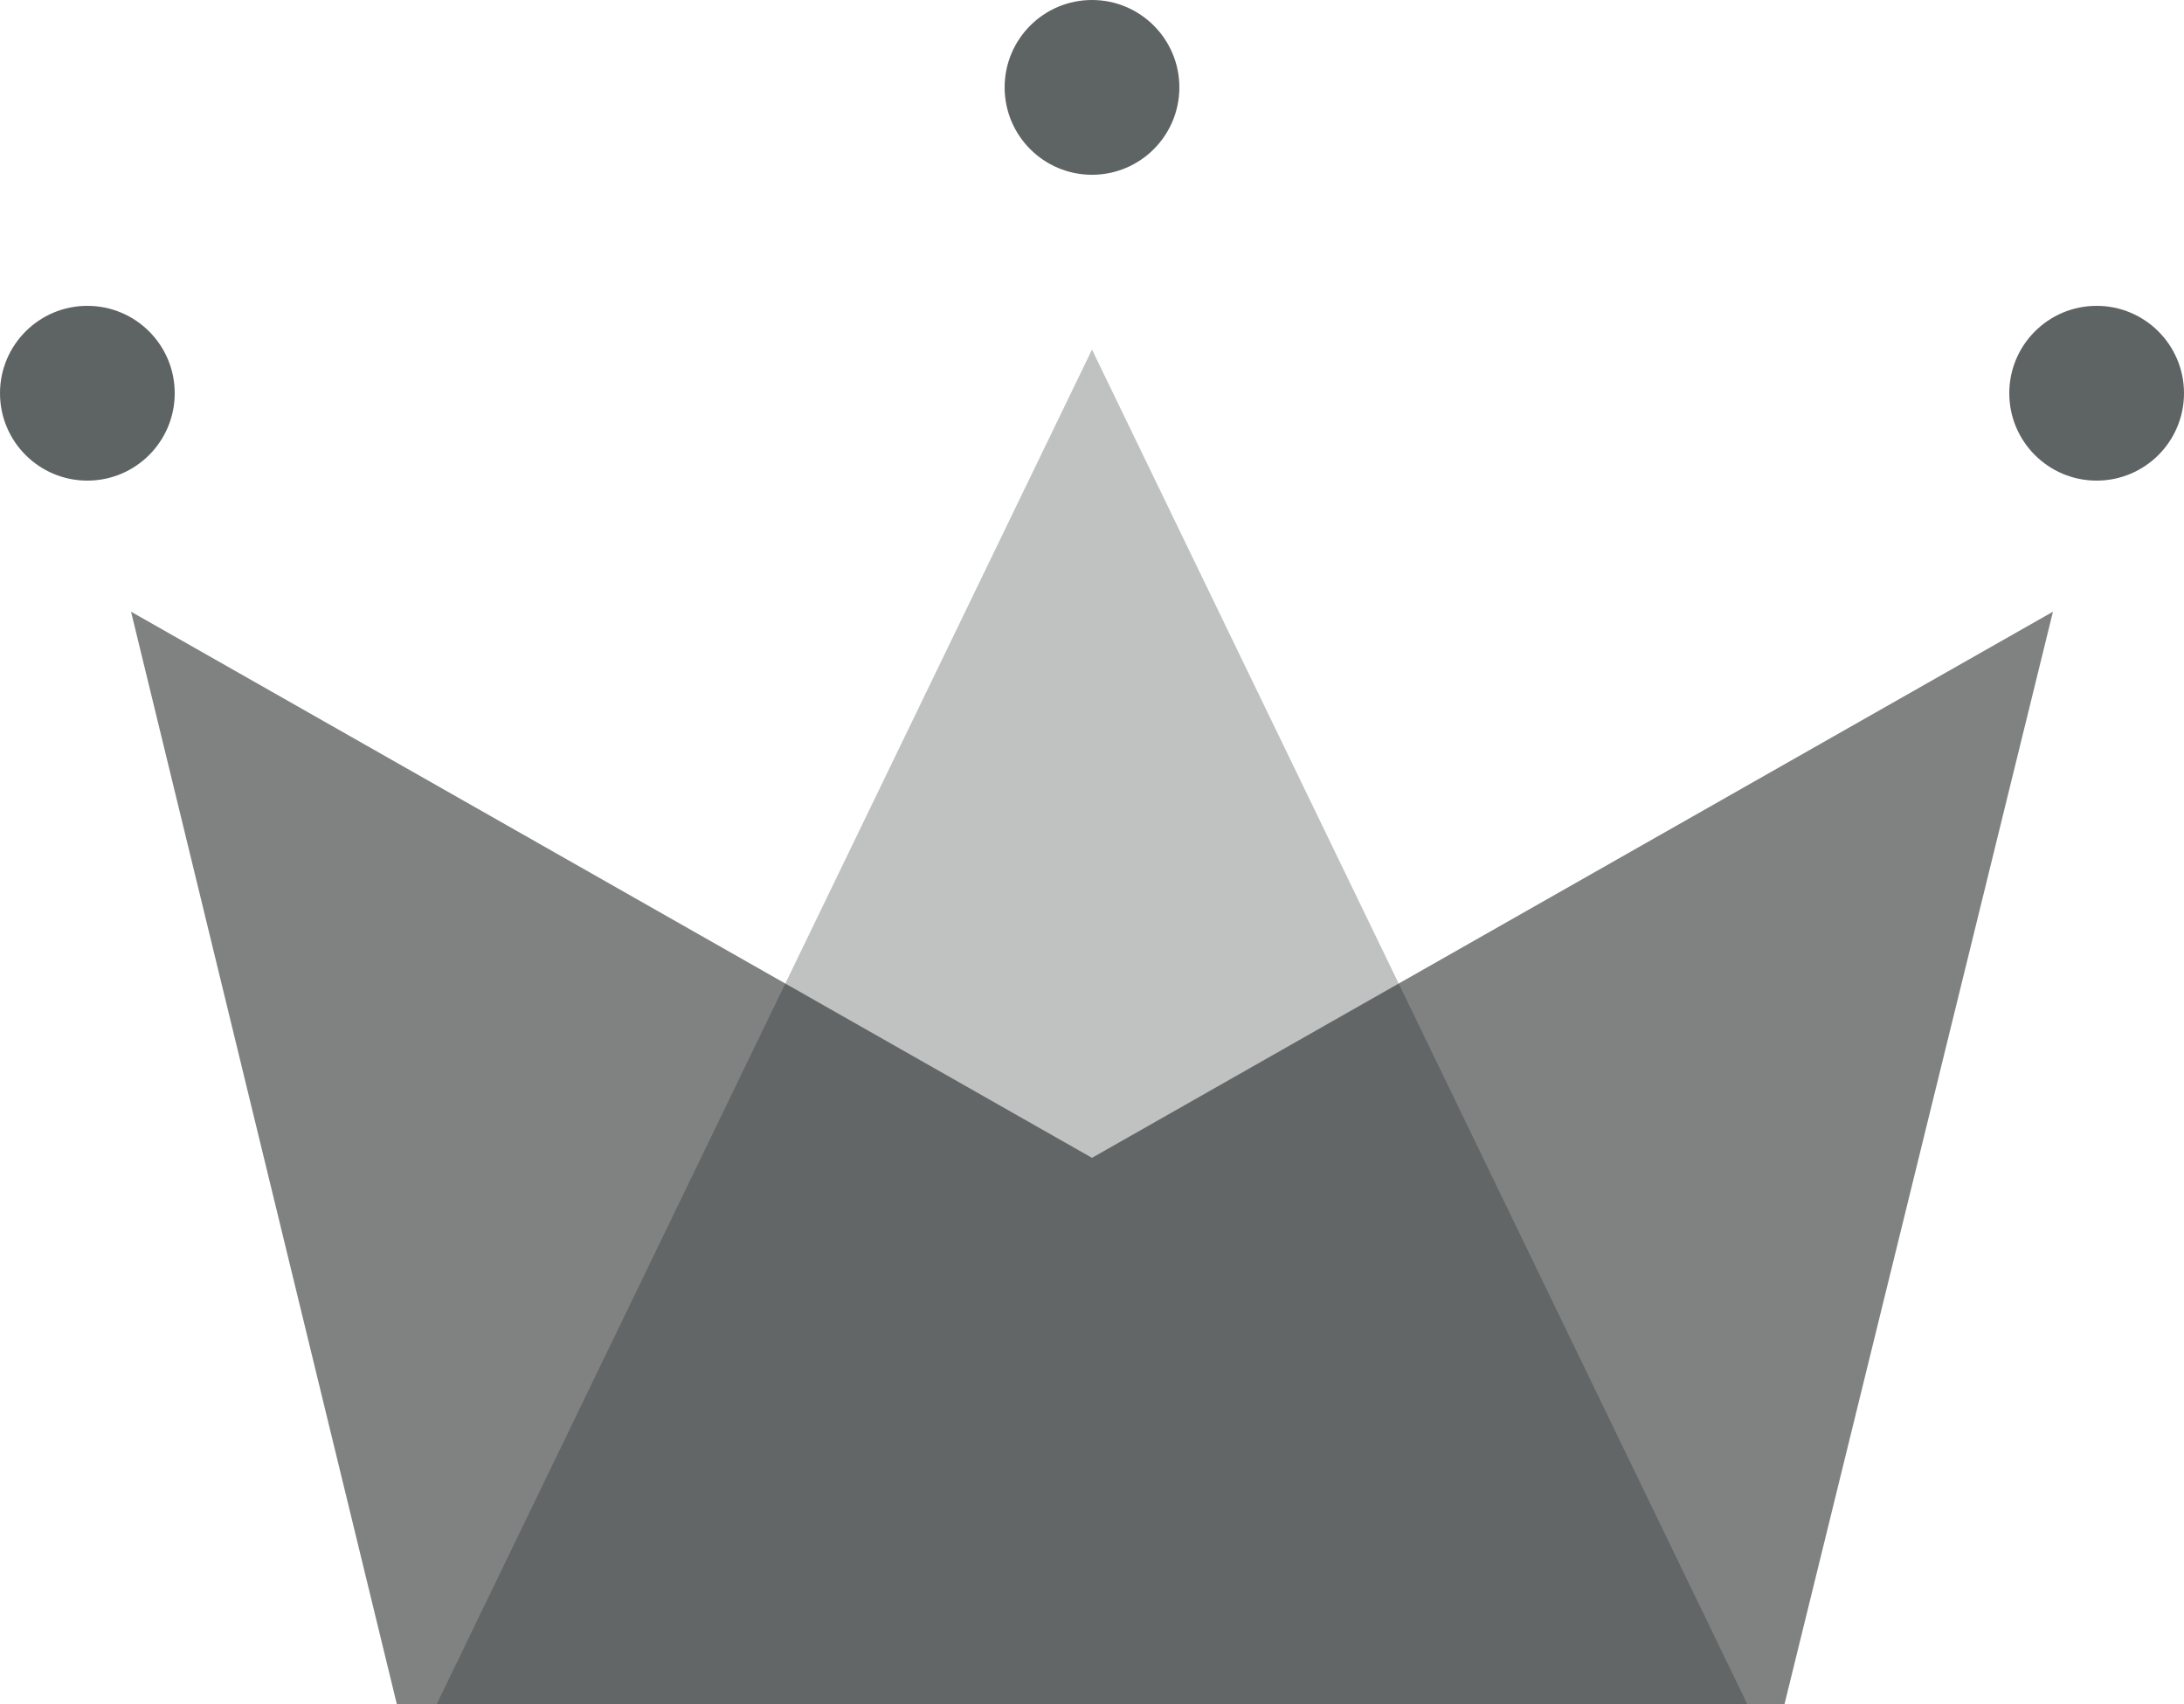
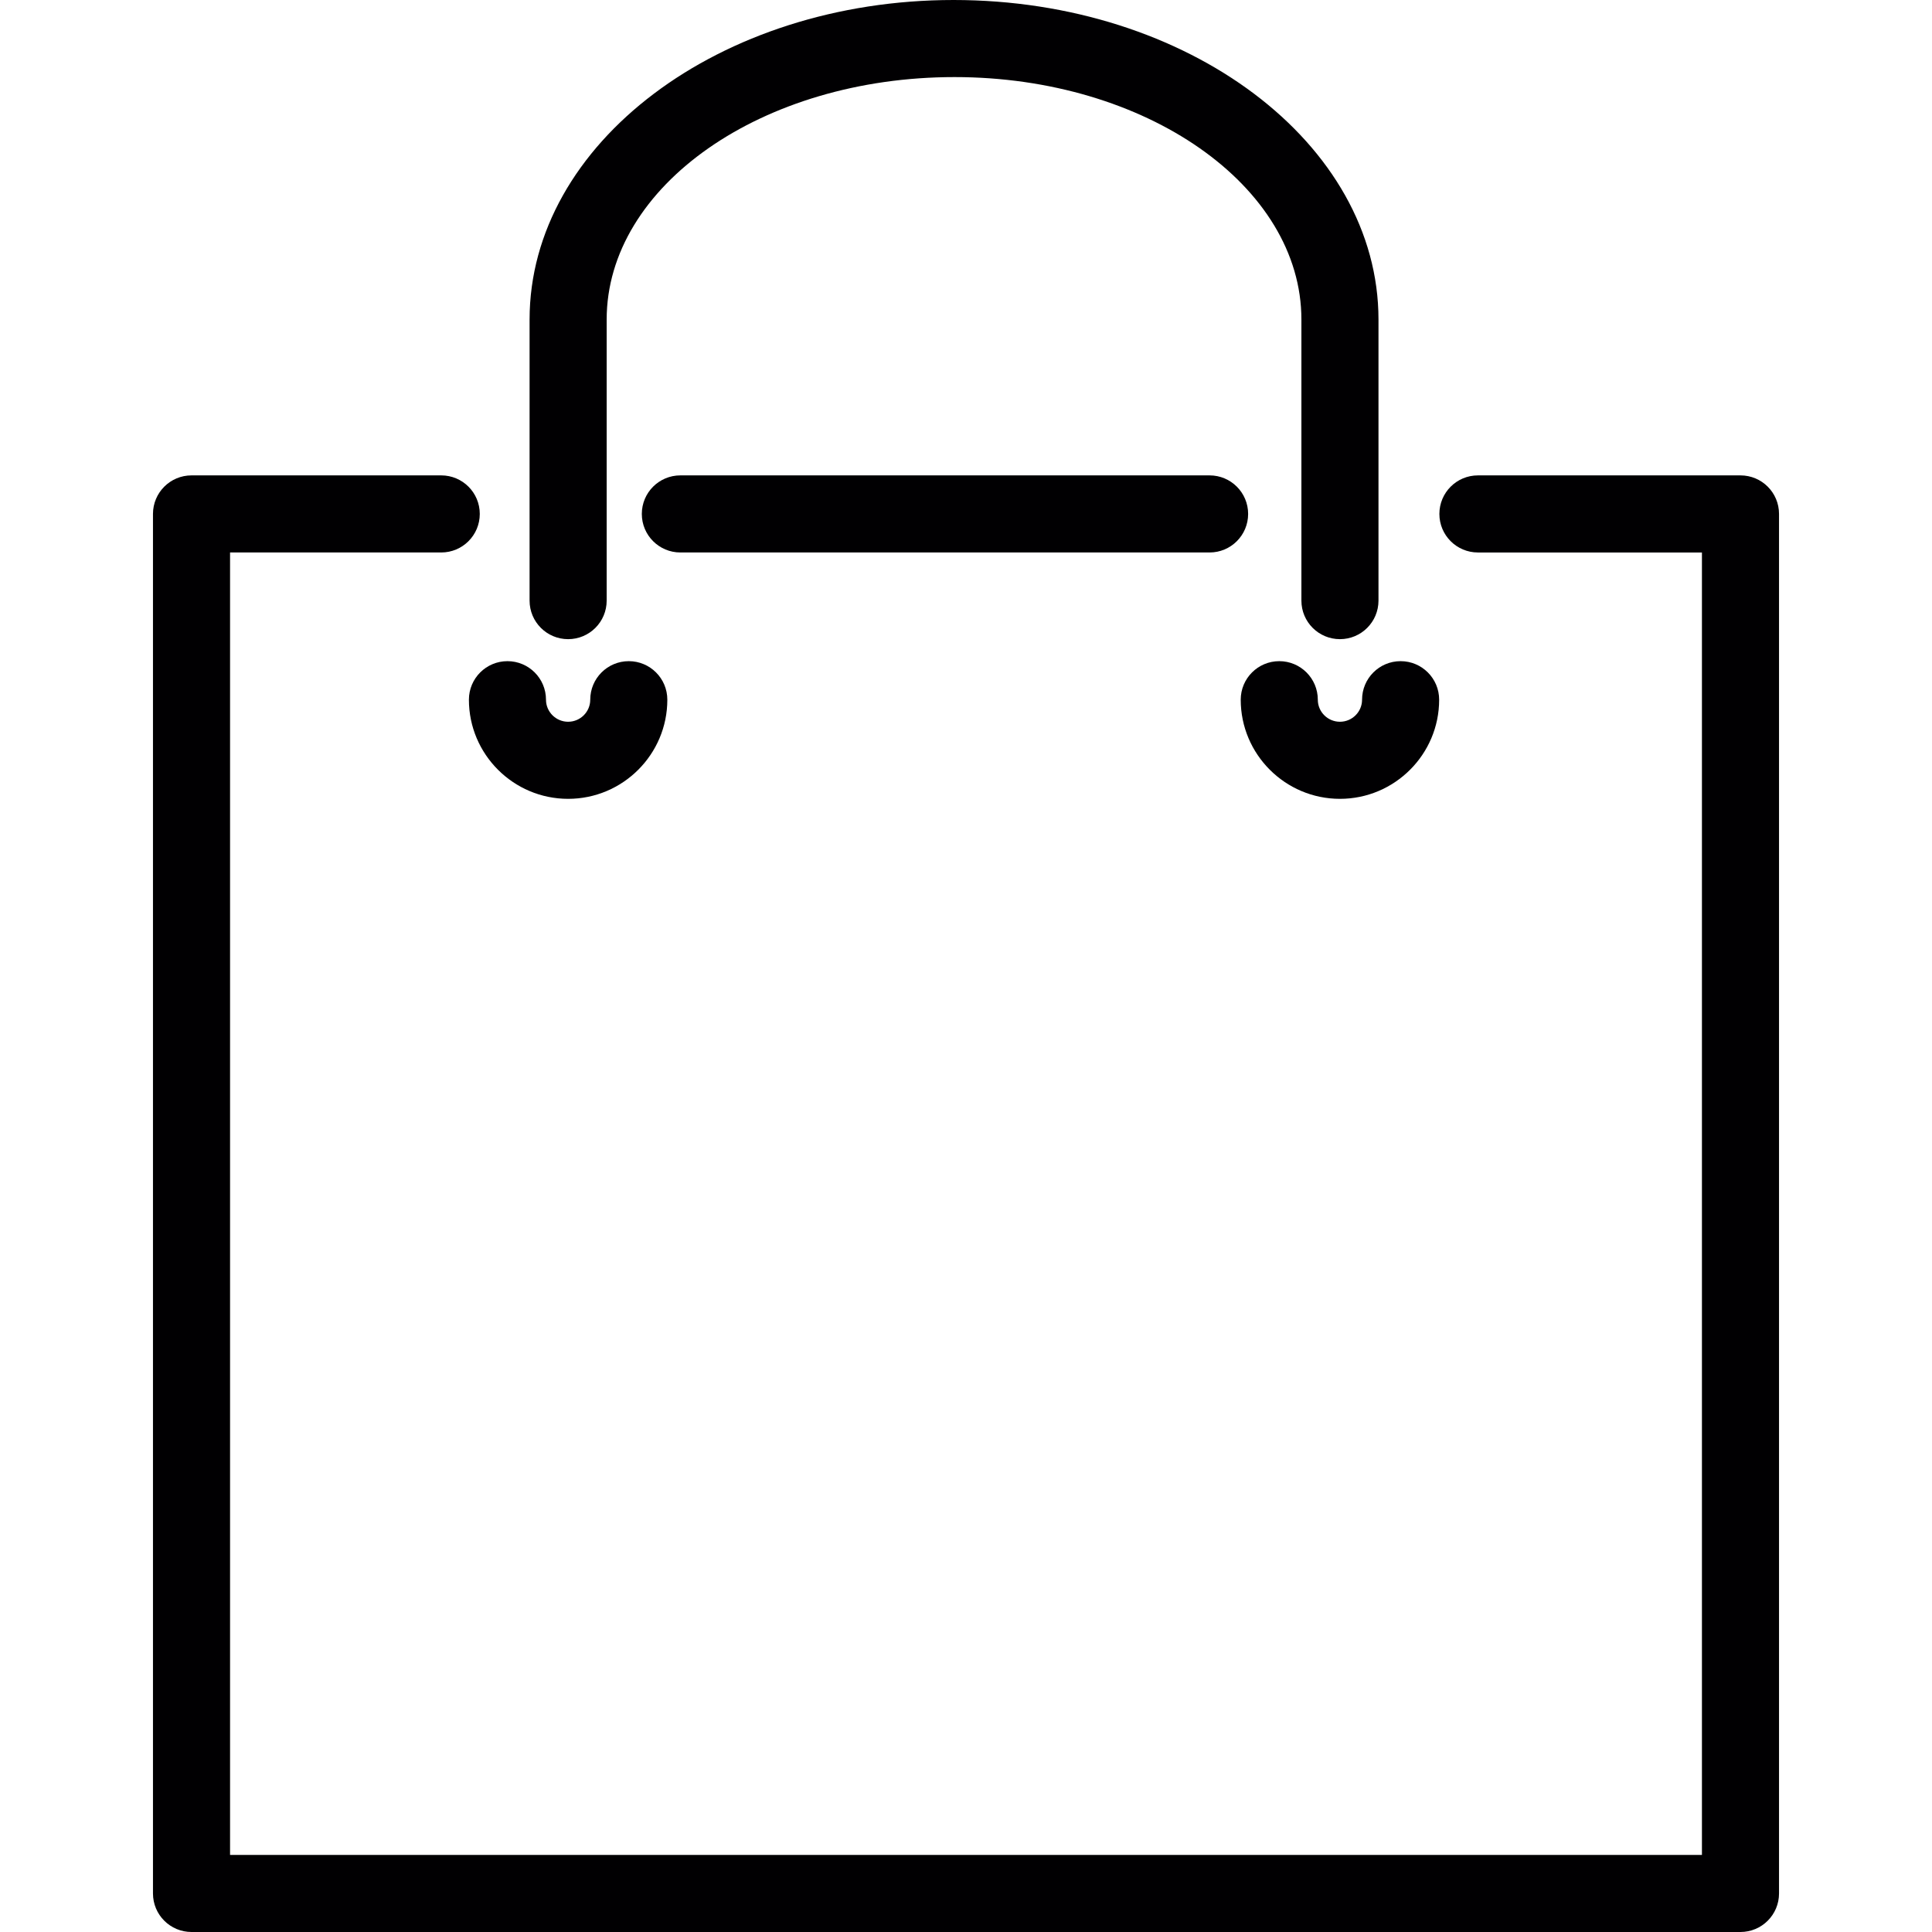
- <svg xmlns="http://www.w3.org/2000/svg" width="50px" height="39px" viewBox="0 0 50 39" version="1.1">
-   <g id="WiP" stroke="none" stroke-width="1" fill="none" fill-rule="evenodd">
-     <g id="Artboard" transform="translate(-90, -38)">
-       <g id="Group" transform="translate(90, 38)">
-         <polygon id="Rectangle" fill="#808282" points="3 14 25 26.5 47 14 40.855 39 9.084 39" />
-         <polygon id="Triangle" fill-opacity="0.263" fill="#101A1A" points="25 8 40 39 10 39" />
-         <circle id="Oval" fill="#5E6363" cx="2" cy="9" r="2" />
-         <circle id="Oval" fill="#5E6363" cx="25" cy="2" r="2" />
-         <circle id="Oval" fill="#5E6363" cx="48" cy="9" r="2" />
-       </g>
-     </g>
+ <svg xmlns="http://www.w3.org/2000/svg" version="1.1" id="Capa_1" x="0px" y="0px" viewBox="0 0 407.453 407.453" style="enable-background:new 0 0 407.453 407.453;" xml:space="preserve">
+   <g>
+     <path style="fill:#010002;" d="M255.099,116.515c4.487,0,8.129-3.633,8.129-8.129c0-4.495-3.642-8.129-8.129-8.129H143.486   c-4.487,0-8.129,3.633-8.129,8.129c0,4.495,3.642,8.129,8.129,8.129H255.099z" />
+     <path style="fill:#010002;" d="M367.062,100.258H311.69c-4.487,0-8.129,3.633-8.129,8.129c0,4.495,3.642,8.129,8.129,8.129h47.243   v274.681H48.519V116.515h44.536c4.487,0,8.129-3.633,8.129-8.129c0-4.495-3.642-8.129-8.129-8.129H40.391   c-4.487,0-8.129,3.633-8.129,8.129v290.938c0,4.495,3.642,8.129,8.129,8.129h326.671c4.487,0,8.129-3.633,8.129-8.129V108.386   C375.191,103.891,371.557,100.258,367.062,100.258z" />
+     <path style="fill:#010002;" d="M282.59,134.796c4.487,0,8.129-3.633,8.129-8.129V67.394C290.718,30.238,250.604,0,201.101,0   c-49.308,0-89.414,30.238-89.414,67.394v59.274c0,4.495,3.642,8.129,8.129,8.129s8.129-3.633,8.129-8.129V67.394   c0-28.198,32.823-51.137,73.36-51.137c40.334,0,73.157,22.939,73.157,51.137v59.274   C274.461,131.163,278.095,134.796,282.59,134.796z" />
+     <path style="fill:#010002;" d="M98.892,147.566c0,11.526,9.389,20.907,20.923,20.907c11.534,0,20.923-9.38,20.923-20.907   c0-4.495-3.642-8.129-8.129-8.129s-8.129,3.633-8.129,8.129c0,2.561-2.089,4.65-4.666,4.65c-2.569,0-4.666-2.089-4.666-4.65   c0-4.495-3.642-8.129-8.129-8.129S98.892,143.071,98.892,147.566z" />
+     <path style="fill:#010002;" d="M282.59,168.473c11.534,0,20.923-9.38,20.923-20.907c0-4.495-3.642-8.129-8.129-8.129   c-4.487,0-8.129,3.633-8.129,8.129c0,2.561-2.089,4.65-4.666,4.65c-2.577,0-4.666-2.089-4.666-4.65   c0-4.495-3.642-8.129-8.129-8.129c-4.487,0-8.129,3.633-8.129,8.129C261.667,159.092,271.055,168.473,282.59,168.473z" />
  </g>
+   <g>
+ </g>
+   <g>
+ </g>
+   <g>
+ </g>
+   <g>
+ </g>
+   <g>
+ </g>
+   <g>
+ </g>
+   <g>
+ </g>
+   <g>
+ </g>
+   <g>
+ </g>
+   <g>
+ </g>
+   <g>
+ </g>
+   <g>
+ </g>
+   <g>
+ </g>
+   <g>
+ </g>
+   <g>
+ </g>
</svg>
